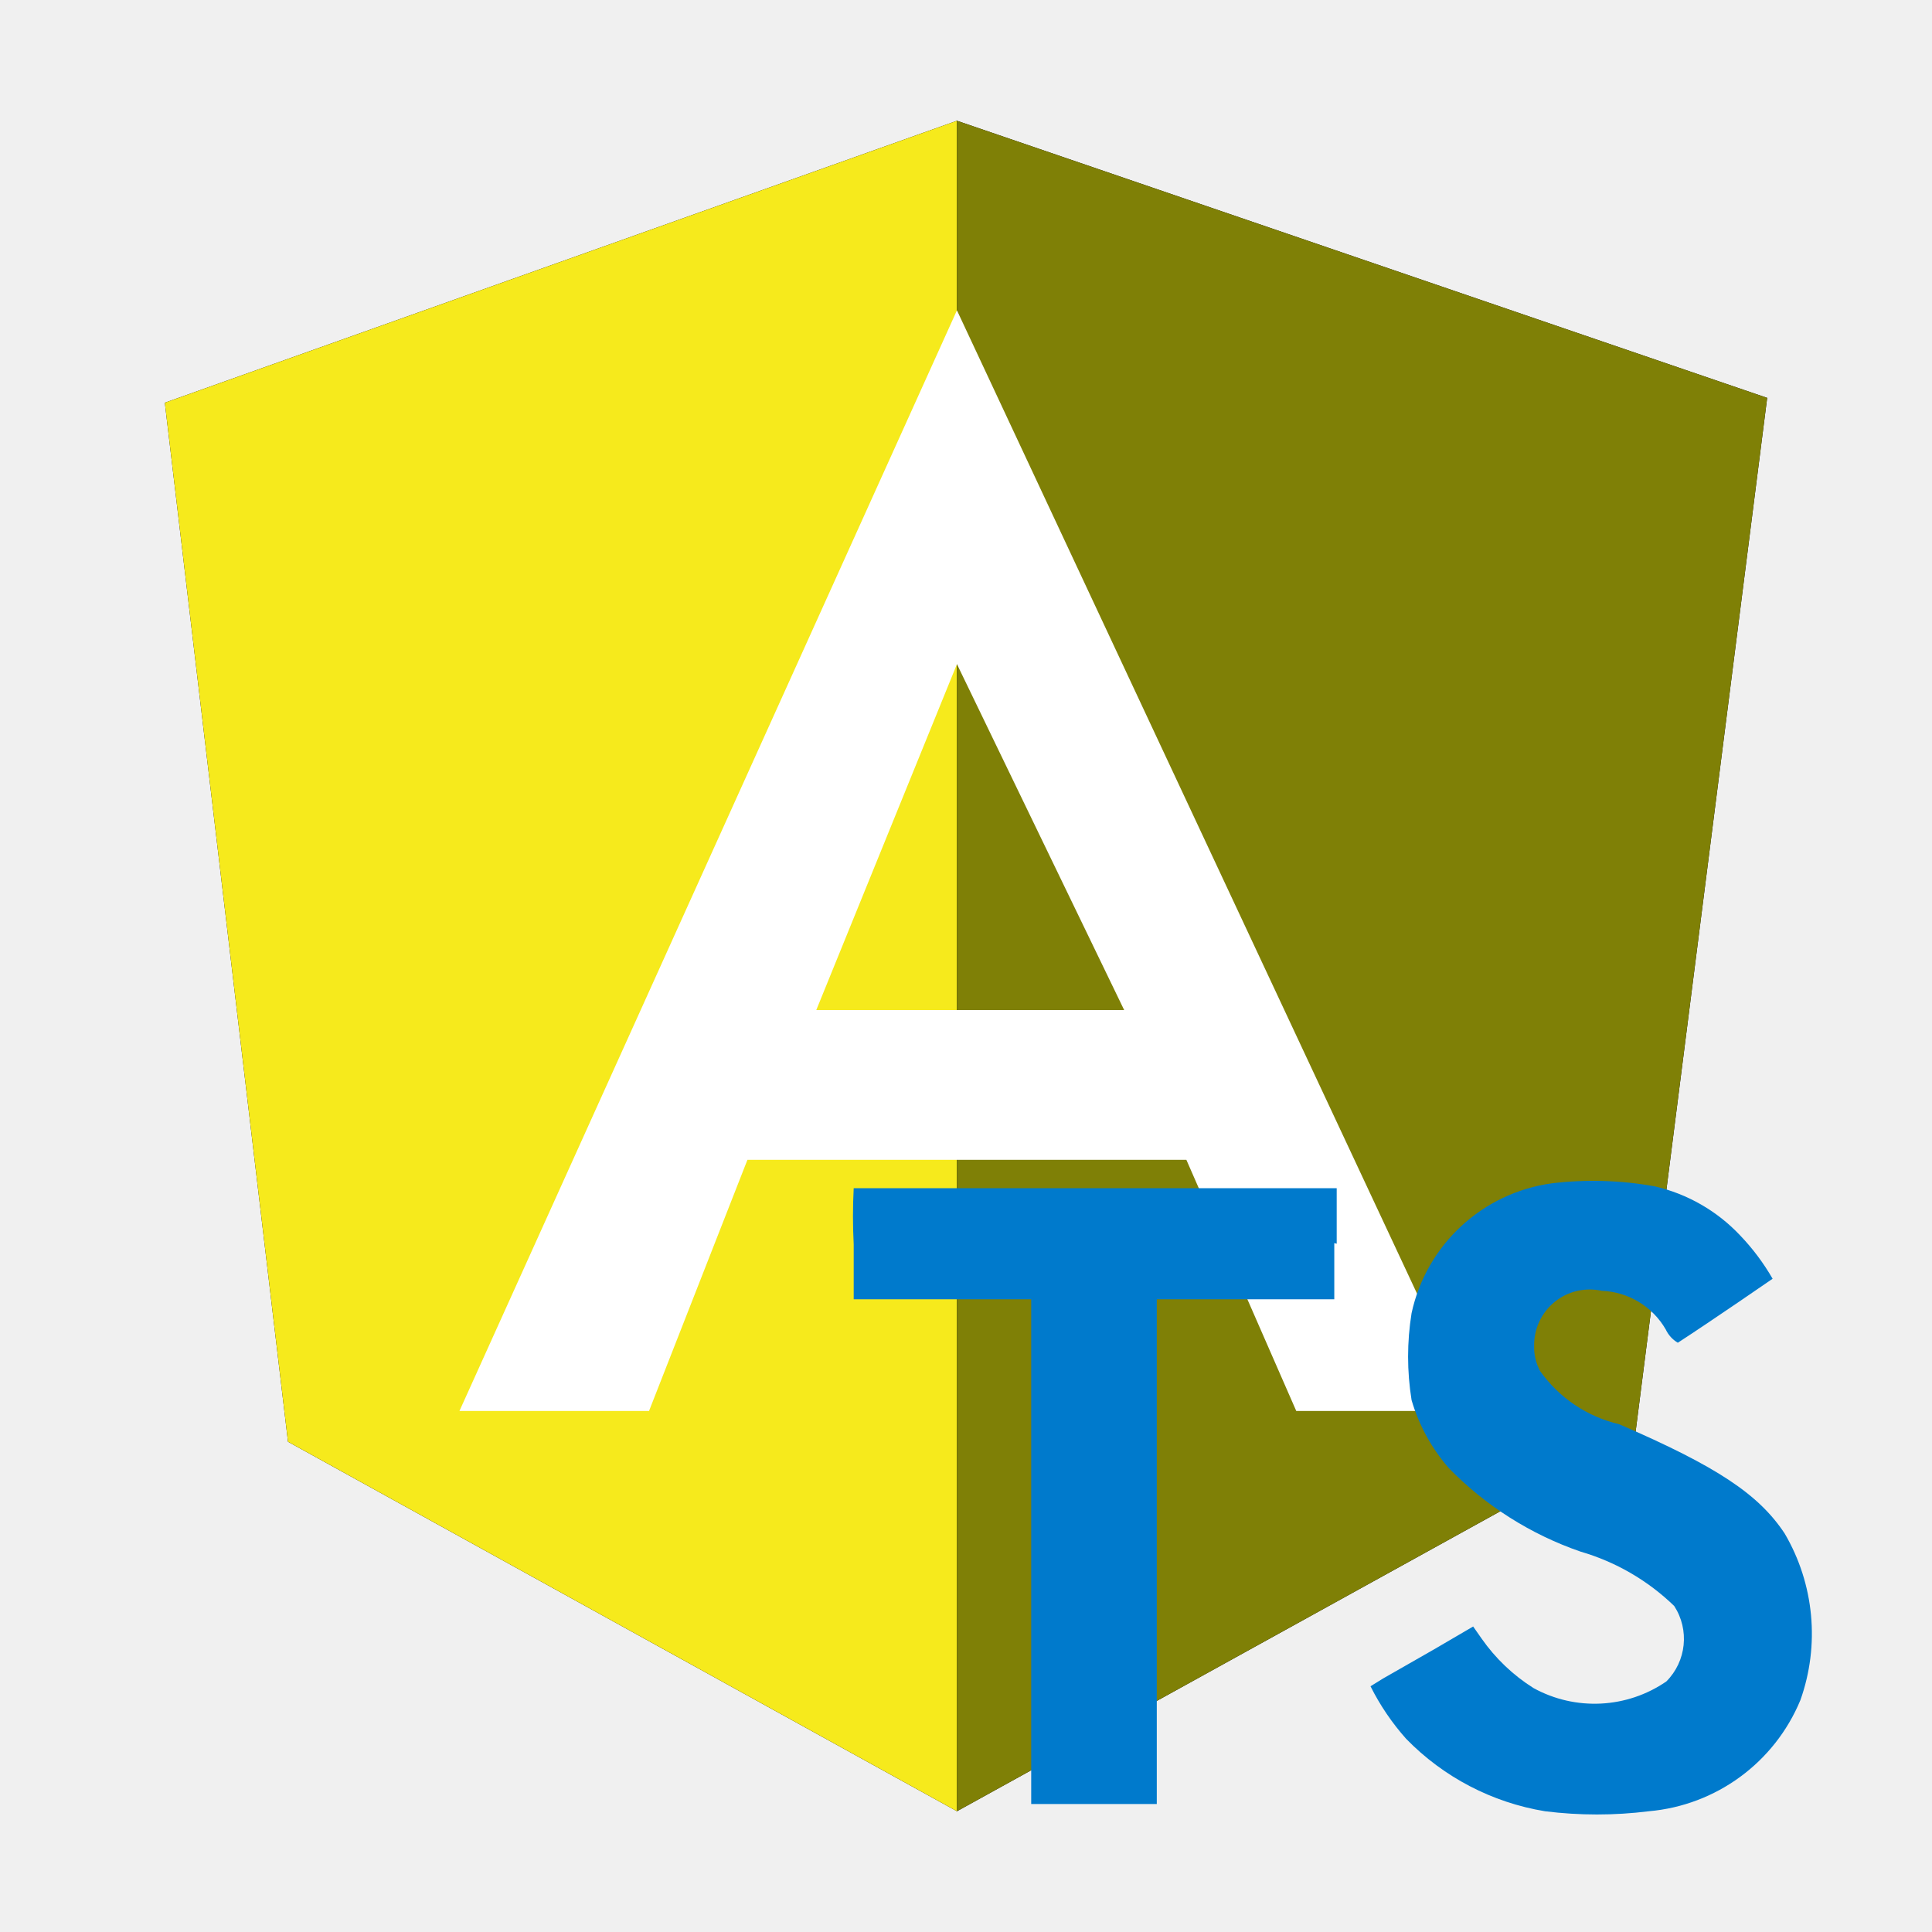
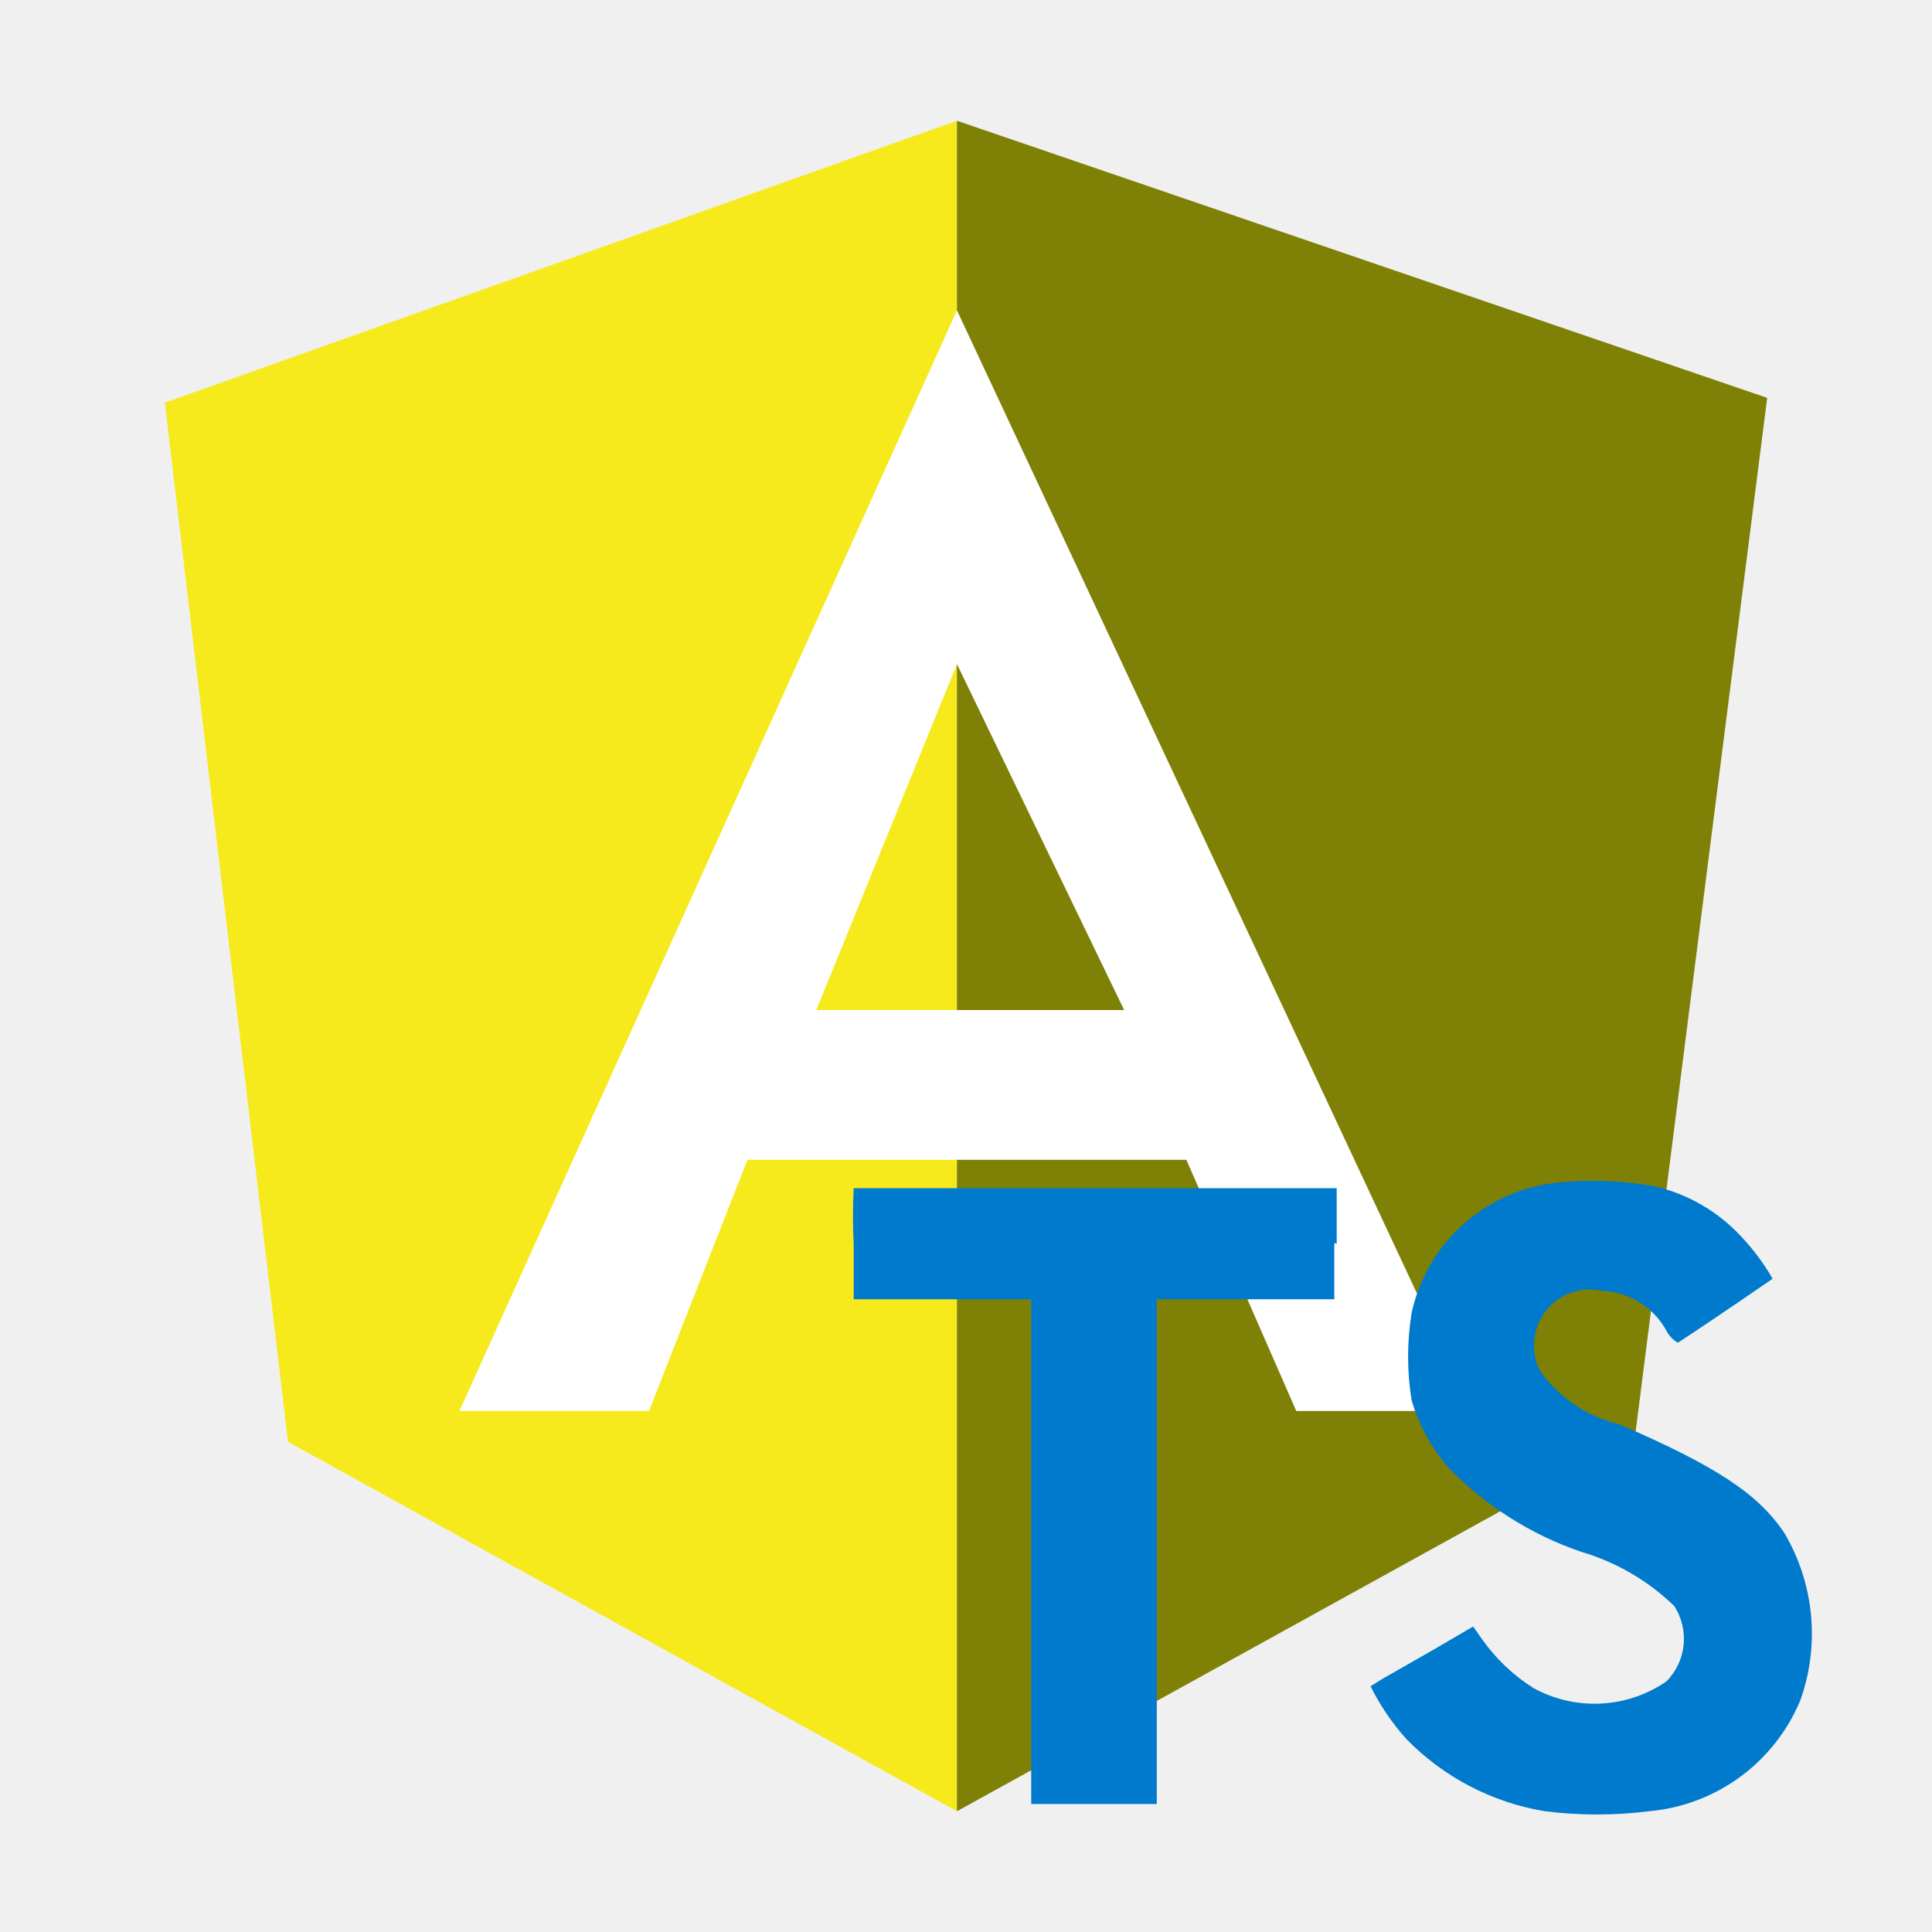
- <svg xmlns="http://www.w3.org/2000/svg" id="angular" viewBox="0 0 32 32">
-   <polygon points="2.73 6.67 15.85 2 29.27 6.59 27.08 23.8 15.85 30 4.77 23.88 2.73 6.67" />
-   <path d="M2.73,6.67L15.85,2V30L4.77,23.88Z" style="fill: #f6ea1c" />
-   <path d="M15.85,2L29.27,6.59,27.08,23.8,15.85,30V2Z" style="fill: #7f8006" />
-   <path id="A" d="M15.85,5.14l8.53,18.23H21.47l-1.82-4.16H15.85V16.73h2.77L15.85,11l-2.33,5.73h2.33v2.48H12.38l-1.63,4.16H7.61Z" style="fill: #fff" />
-   <g id="official_ts" data-name="official ts">
-     <path d="M27.41,19.65a2.81,2.81,0,0,1,1.41.81,3.72,3.72,0,0,1,.54.72s-1,.69-1.57,1.06a0.5,0.5,0,0,1-.2-0.22,1.28,1.28,0,0,0-1.06-.64,0.92,0.92,0,0,0-1.12.91,0.83,0.83,0,0,0,.1.42,2.23,2.23,0,0,0,1.31.88c1.62,0.7,2.31,1.16,2.74,1.81a3.28,3.28,0,0,1,.26,2.76A3,3,0,0,1,27.31,30a6.93,6.93,0,0,1-1.72,0,4.15,4.15,0,0,1-2.3-1.2,4,4,0,0,1-.59-0.87l0.21-.13,0.84-.48,0.65-.38,0.14,0.2a3,3,0,0,0,.86.82,2.1,2.1,0,0,0,2.2-.11,1,1,0,0,0,.13-1.25,3.72,3.72,0,0,0-1.55-.9A5.6,5.6,0,0,1,24,24.32a3,3,0,0,1-.62-1.13,4.53,4.53,0,0,1,0-1.44,2.76,2.76,0,0,1,2.32-2.15A5.73,5.73,0,0,1,27.41,19.65Z" style="fill: #007acc" />
-     <path d="M22.1,20.59v0.93H19.16v8.36H17.08V21.52H14.14V20.61a8.9,8.9,0,0,1,0-.93s1.8,0,4,0h4v0.92Z" style="fill: #007acc" />
-   </g>
-   <rect width="32" height="32" style="fill: #fff;opacity: 0" />
+ <svg xmlns="http://www.w3.org/2000/svg" viewBox="0 0 32 32">
+   <path d="M2.73,6.67,15.85,2V30L4.77,23.88Z" style="fill:#f6ea1c" />
+   <path d="M15.85,2,29.27,6.59,27.08,23.8,15.85,30Z" style="fill:#7f8006" />
+   <path d="M15.85,5.14l8.53,18.23H21.47l-1.82-4.16h-3.8V16.73h2.77L15.85,11l-2.33,5.73h2.33v2.48H12.38l-1.63,4.16H7.61Z" style="fill:#fff" />
+   <path d="M27.41,19.65a2.81,2.81,0,0,1,1.41.81,3.72,3.72,0,0,1,.54.72s-1,.69-1.57,1.06a.5.5,0,0,1-.2-.22,1.28,1.28,0,0,0-1.06-.64.92.92,0,0,0-1.12.91.83.83,0,0,0,.1.42,2.23,2.23,0,0,0,1.31.88c1.62.7,2.31,1.16,2.74,1.81a3.28,3.28,0,0,1,.26,2.76A3,3,0,0,1,27.31,30a6.93,6.93,0,0,1-1.72,0,4.15,4.15,0,0,1-2.3-1.2,4,4,0,0,1-.59-.87l.21-.13.84-.48.65-.38.14.2a3,3,0,0,0,.86.82,2.1,2.1,0,0,0,2.2-.11,1,1,0,0,0,.13-1.25,3.72,3.72,0,0,0-1.55-.9A5.6,5.6,0,0,1,24,24.32a3,3,0,0,1-.62-1.13,4.53,4.53,0,0,1,0-1.44A2.76,2.76,0,0,1,25.7,19.6,5.73,5.73,0,0,1,27.41,19.65Zm-5.31.94v.93H19.16v8.36H17.08V21.52H14.14v-.91a8.9,8.9,0,0,1,0-.93h8v.92Z" style="fill:#007acc" />
</svg>
